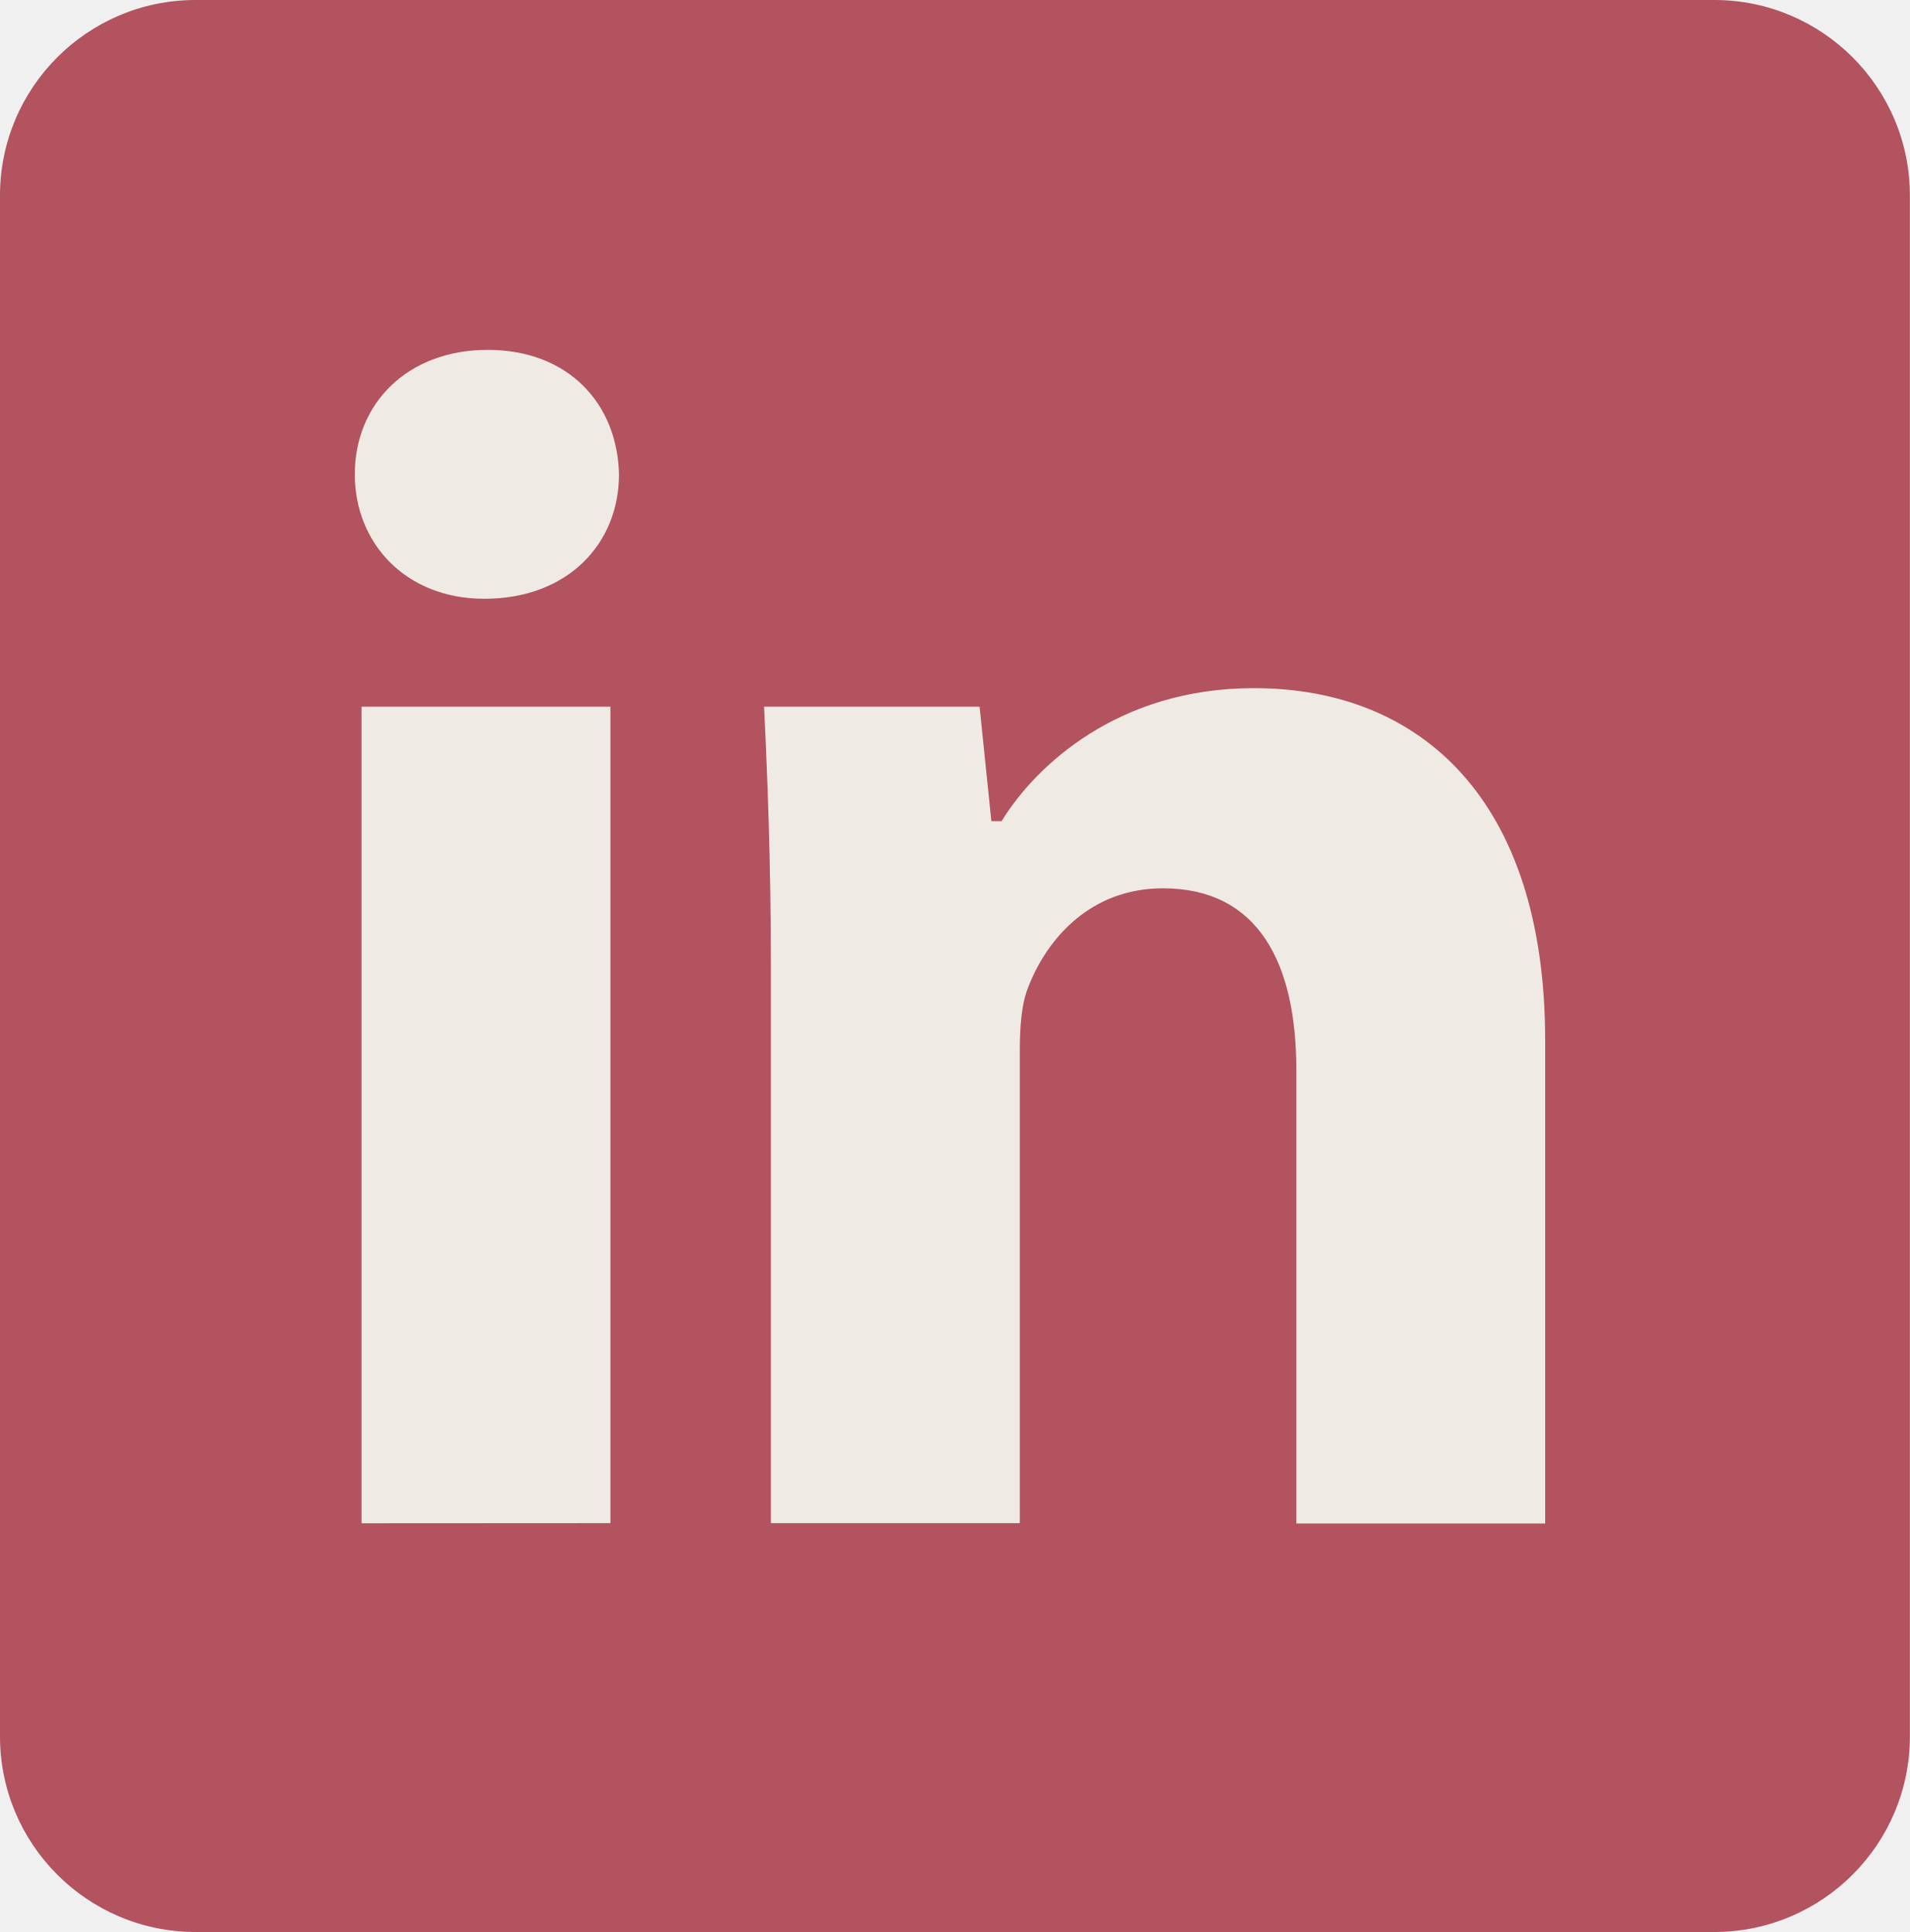
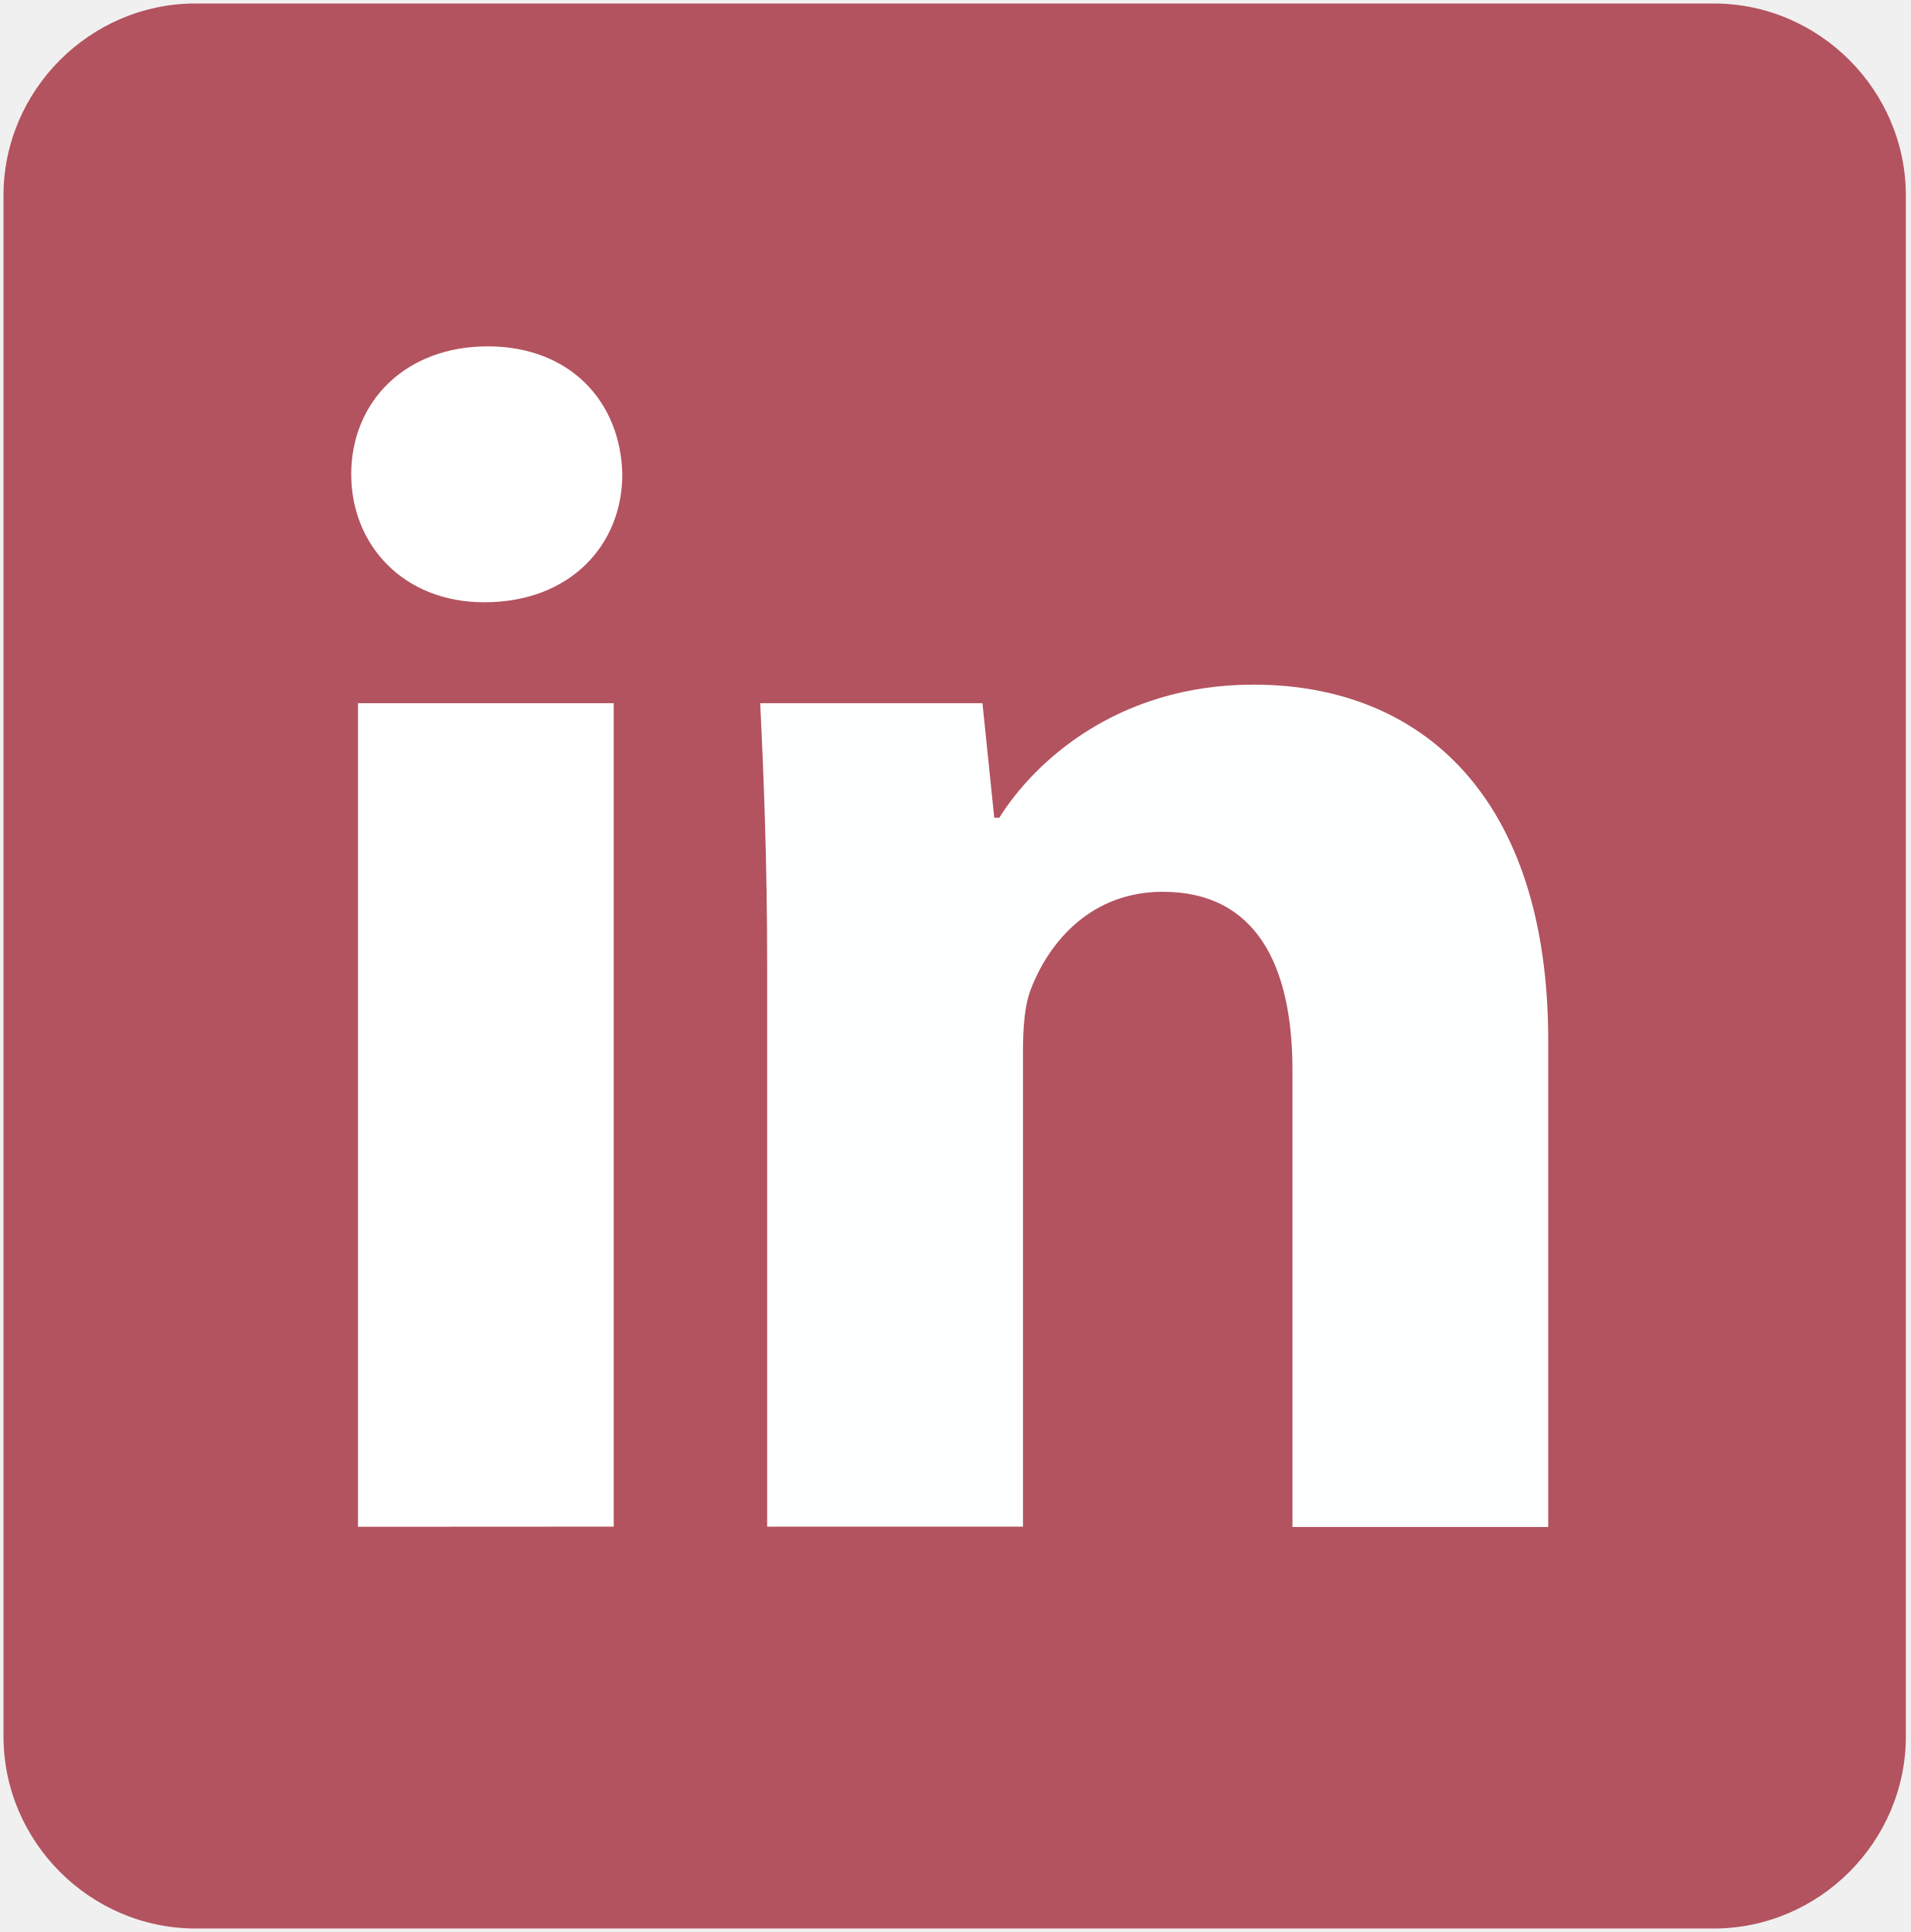
- <svg xmlns="http://www.w3.org/2000/svg" viewBox="0 0 273.77 277">
-   <defs>
-     <style>.cls-1{fill:#b3535f;}.cls-1,.cls-2{stroke:#b3535f;}.cls-2{fill:#efeae4;}</style>
-   </defs>
-   <g id="Livello_2" data-name="Livello 2">
-     <g id="Layer_1" data-name="Layer 1">
-       <path class="cls-1" d="M273.27,248.9a27.55,27.55,0,0,1-27.5,27.6H28A27.55,27.55,0,0,1,.5,248.9V28.09A27.54,27.54,0,0,1,28,.5H245.77a27.54,27.54,0,0,1,27.5,27.59Z" />
-       <path class="cls-2" d="M89.23,68c0,10.14-7.48,18.35-19.8,18.35-11.58,0-19.07-8.21-19.07-18.35,0-10.38,7.73-18.34,19.56-18.34S89,57.6,89.23,68Zm-37.9,150.9V100.82H88V218.88Z" />
-       <path class="cls-2" d="M110,138.48c0-14.72-.48-27-1-37.66h31.87l1.69,16.42h.73c4.82-7.73,16.66-19.08,36.45-19.08,24.15,0,42.25,16.18,42.25,51v69.77H185.32V153.45c0-15.21-5.32-25.59-18.6-25.59-10.14,0-16.17,7-18.83,13.76-1,2.41-1.21,5.79-1.21,9.18v68.08H110Z" />
+ <svg xmlns="http://www.w3.org/2000/svg" width="100%" height="100%" viewBox="0 0 274 277" version="1.1" xml:space="preserve" style="fill-rule:evenodd;clip-rule:evenodd;stroke-linejoin:round;stroke-miterlimit:2;">
+   <g id="Livello_2">
+     <g id="Layer_1">
+       <path d="M273.27,248.9C273.27,248.917 273.27,248.933 273.27,248.95C273.27,264.045 260.865,276.473 245.77,276.5L28,276.5C12.905,276.473 0.5,264.045 0.5,248.95C0.5,248.933 0.5,248.917 0.5,248.9L0.5,28.09C0.5,28.073 0.5,28.057 0.5,28.04C0.5,12.947 12.907,0.522 28,0.5L245.77,0.5C260.863,0.522 273.27,12.947 273.27,28.04C273.27,28.057 273.27,28.073 273.27,28.09L273.27,248.9Z" style="fill:rgb(179,83,95);fill-rule:nonzero;" />
+       <path d="M89.23,68C89.23,78.14 81.75,86.35 69.43,86.35C57.85,86.35 50.36,78.14 50.36,68C50.36,57.62 58.09,49.66 69.92,49.66C81.75,49.66 89,57.6 89.23,68ZM51.33,218.9L51.33,100.82L88,100.82L88,218.88L51.33,218.9Z" style="fill:white;fill-rule:nonzero;" />
+       <path d="M110,138.48C110,123.76 109.52,111.48 109,100.82L140.87,100.82L142.56,117.24L143.29,117.24C148.11,109.51 159.95,98.16 179.74,98.16C203.89,98.16 221.99,114.34 221.99,149.16L221.99,218.93L185.32,218.93L185.32,153.45C185.32,138.24 180,127.86 166.72,127.86C156.58,127.86 150.55,134.86 147.89,141.62C146.89,144.03 146.68,147.41 146.68,150.8L146.68,218.88L110,218.88L110,138.48Z" style="fill:rgb(254,255,255);fill-rule:nonzero;" />
    </g>
  </g>
</svg>
